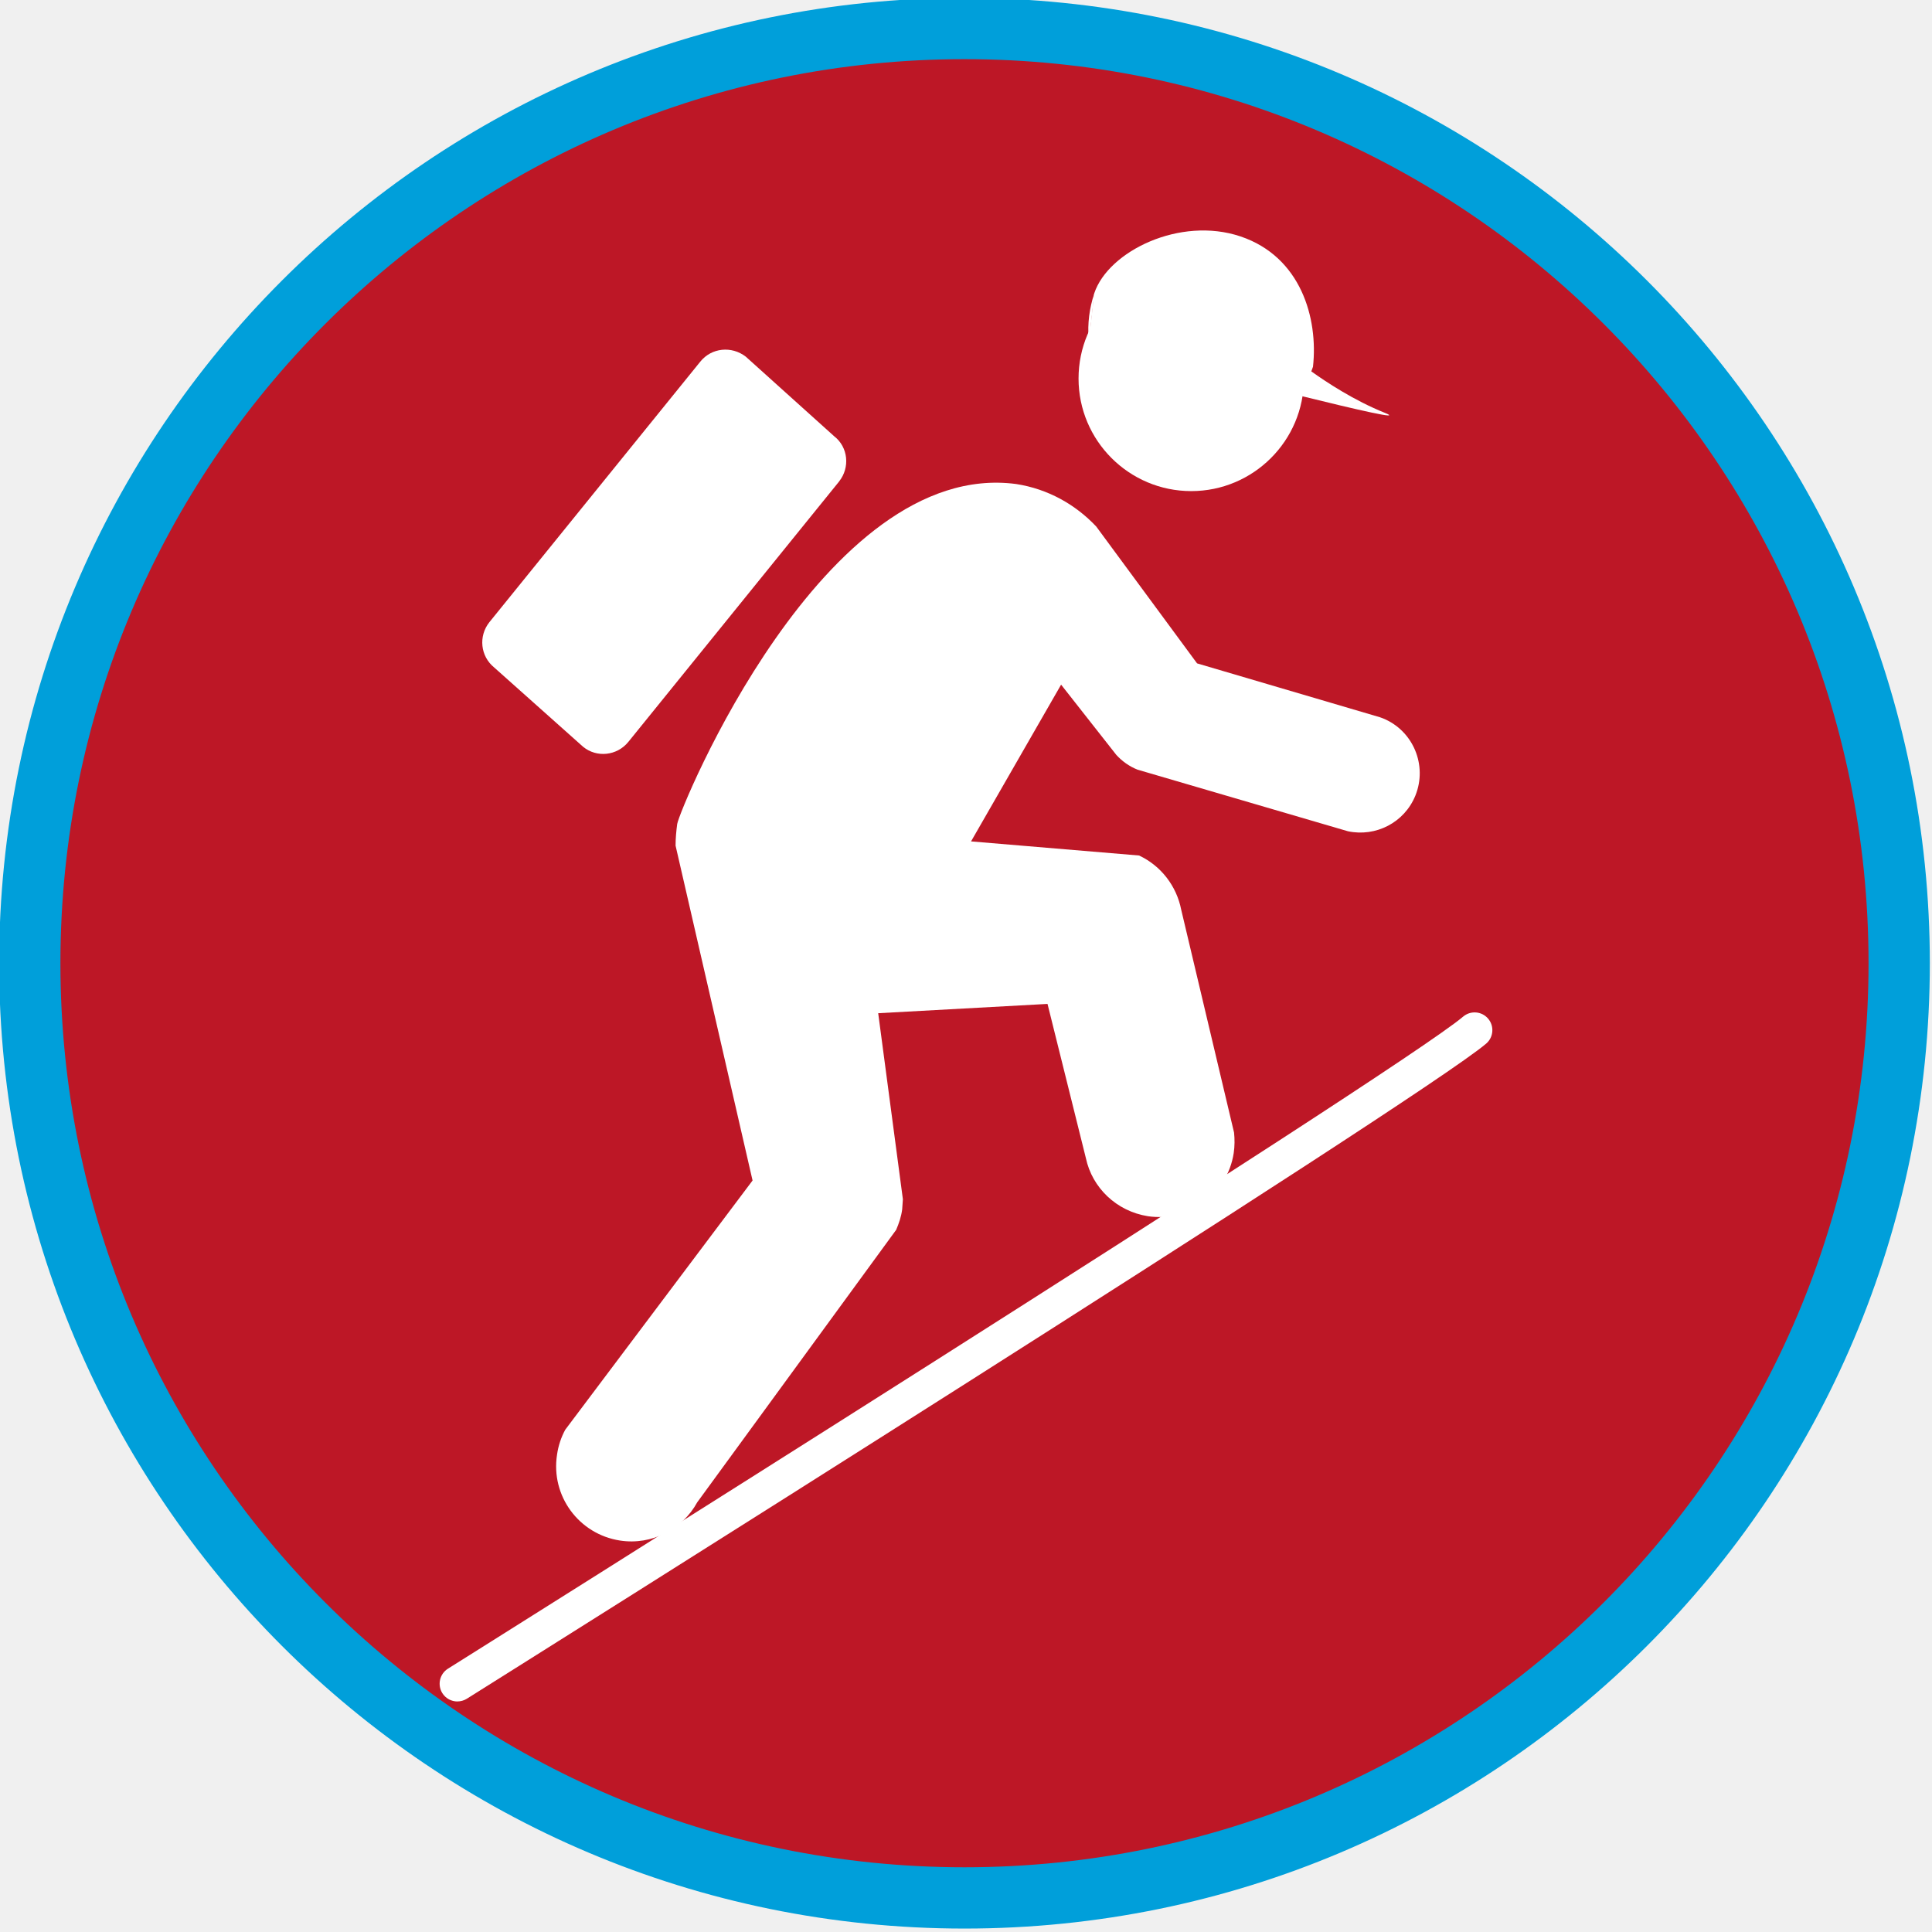
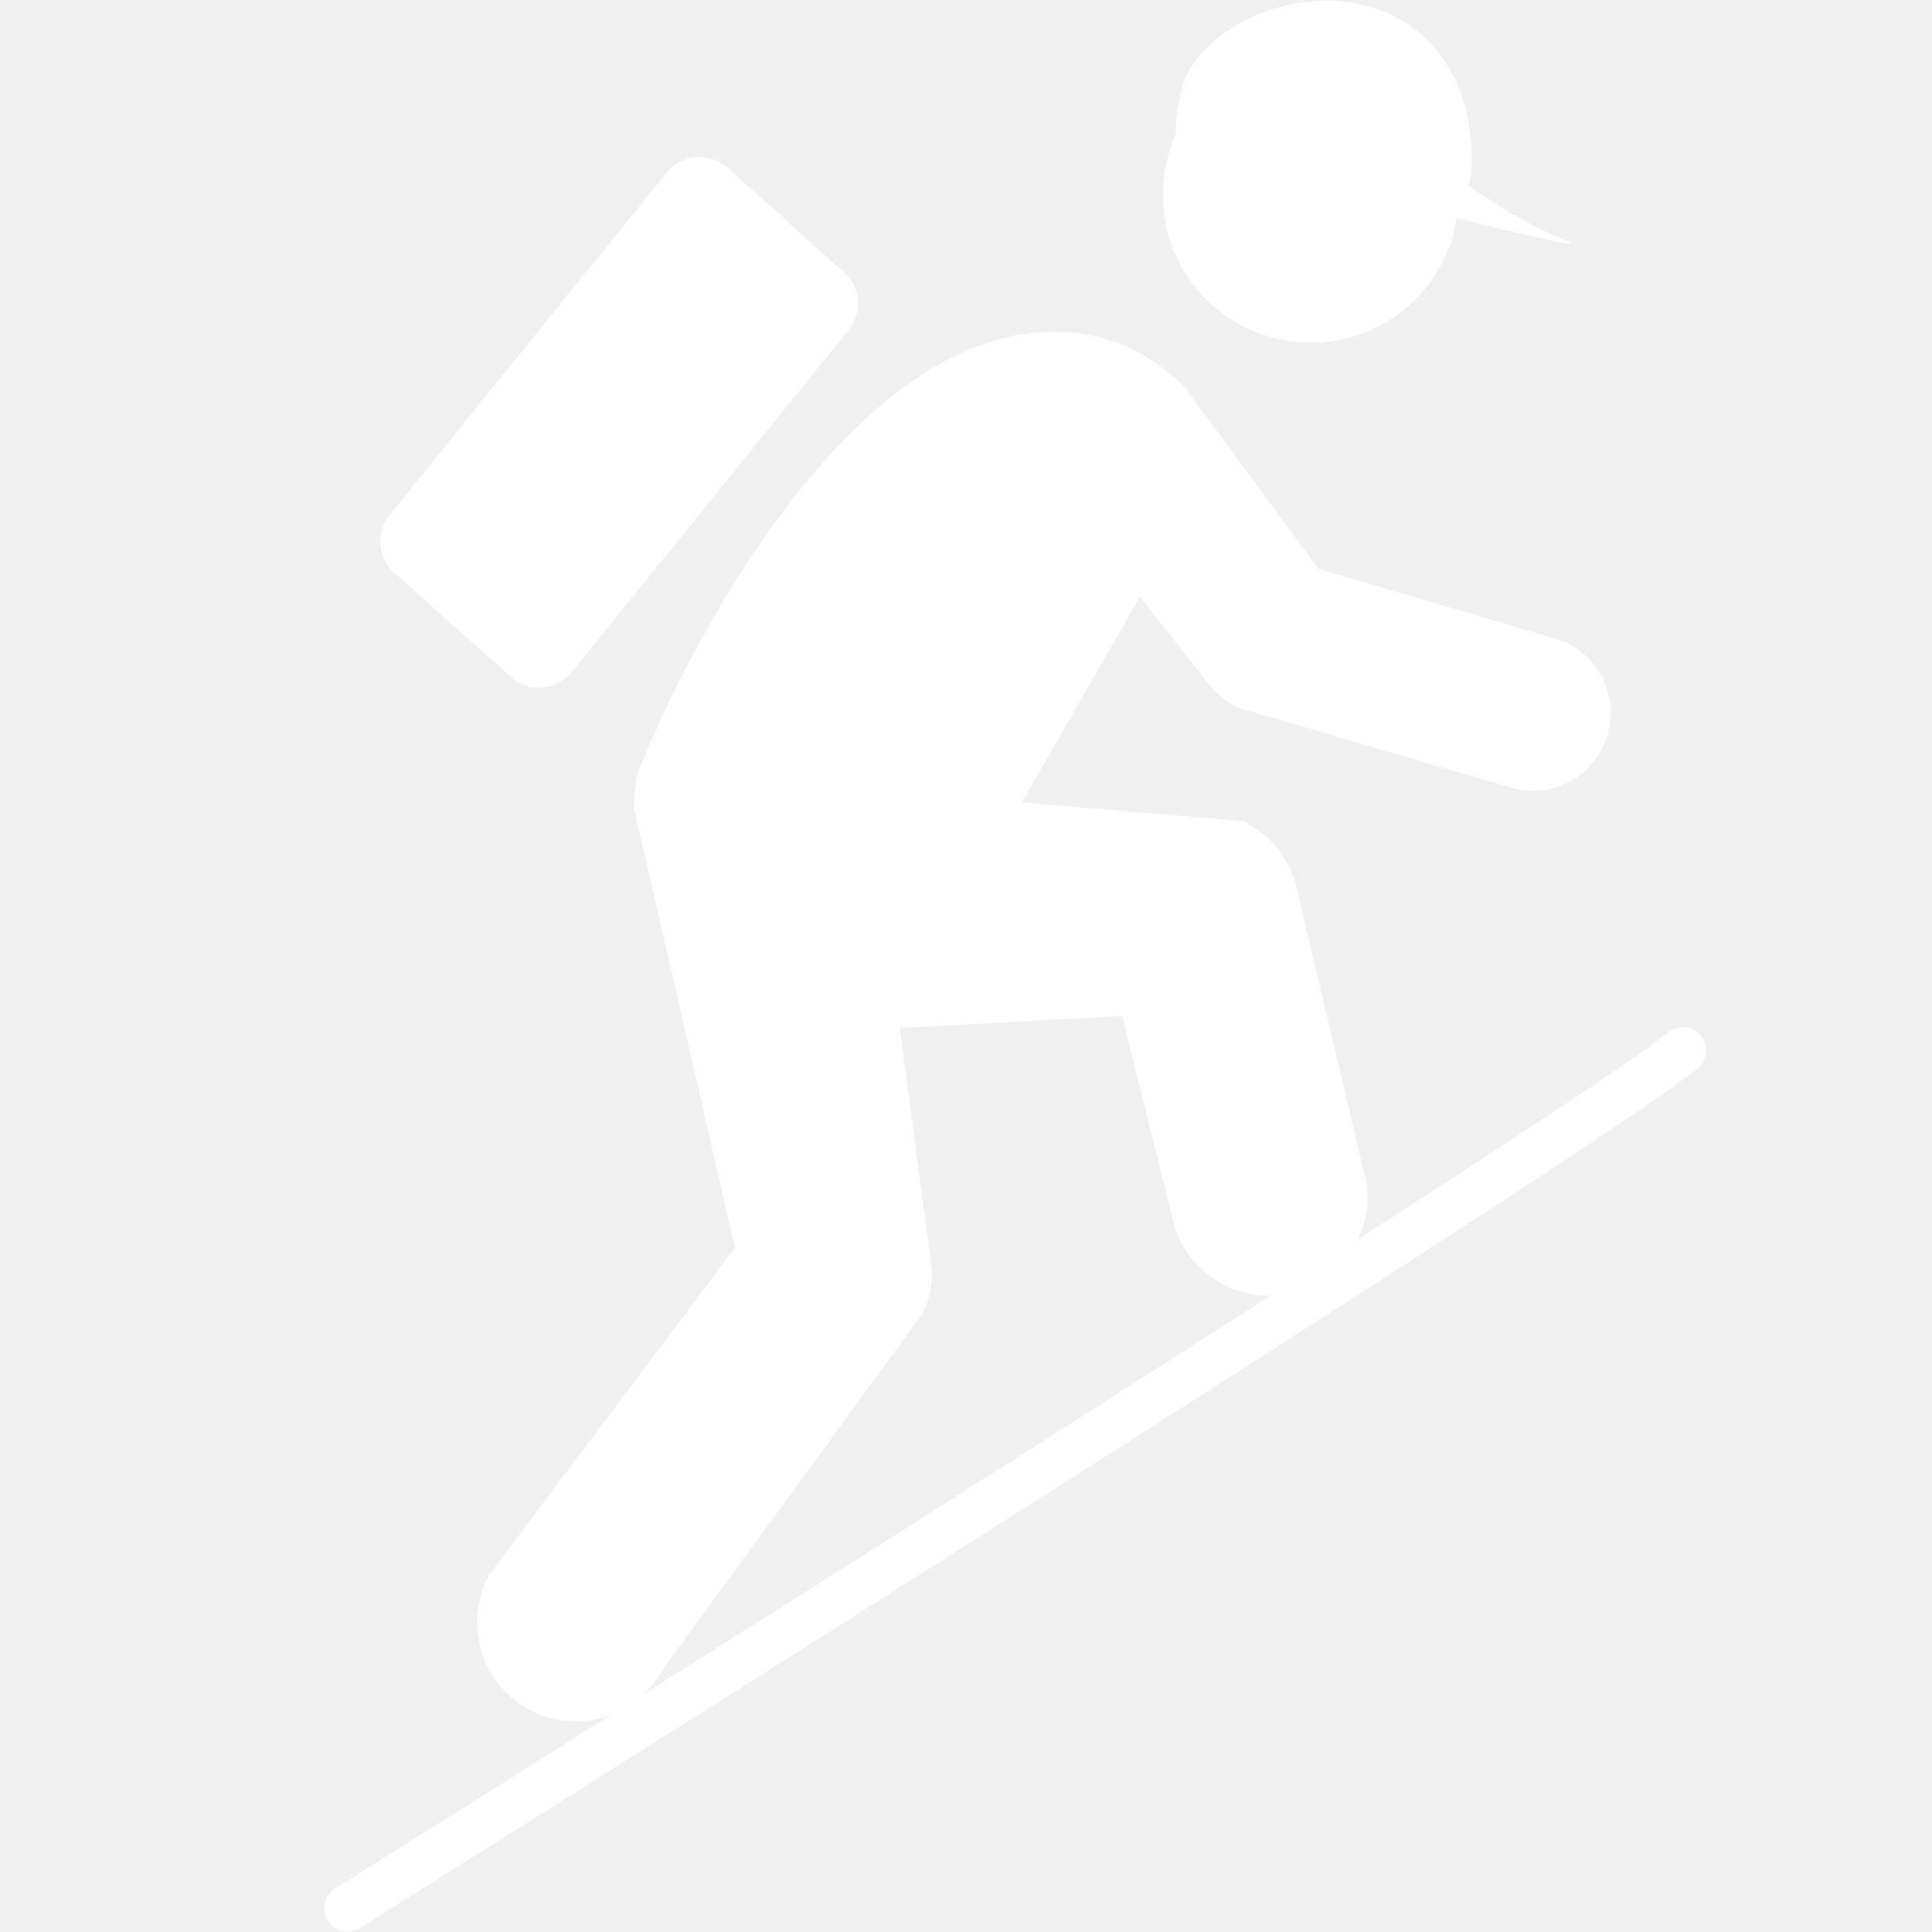
- <svg xmlns="http://www.w3.org/2000/svg" width="63.007" height="63.007">
-   <g transform="translate(-239.211 -636.573)">
-     <path d="M454.286 589.505c0 74.164-60.122 134.286-134.286 134.286s-134.286-60.122-134.286-134.286 60.122-134.286 134.286-134.286 134.286 60.122 134.286 134.286z" transform="matrix(.227 0 0 .227 198.025 534.168)" fill="#bd1726" stroke="#009fda" stroke-width="8.805" stroke-linecap="round" stroke-linejoin="round" />
-     <g fill="#fff" transform="translate(245.493 644.073)">
-       <path d="M15.804 19.365c-.032.238-.054.477-.054.713l2.511 10.921-6.11 8.129c-.13.24-.226.519-.267.814-.208 1.346.714 2.593 2.056 2.799 1.041.16 2.038-.372 2.516-1.247l6.488-8.886c.089-.209.164-.423.196-.665l.023-.334-.805-6.066 5.522-.303 1.251 5.029c.205.965.996 1.732 2.026 1.895 1.343.196 2.59-.724 2.795-2.058.034-.229.034-.459.011-.672l-1.723-7.266c-.152-.774-.66-1.434-1.375-1.768l-5.479-.46 2.937-5.112 1.8 2.29c.183.201.422.377.694.483l6.859 2.008c.91.193 1.842-.281 2.201-1.163.401-.993-.076-2.123-1.063-2.521l-.097-.035-5.96-1.756-3.289-4.464c-.674-.714-1.572-1.225-2.611-1.385-6.285-.832-10.977 10.605-11.053 11.083" fill="#fff" />
-       <path d="M32.567 8.516c2.025 0 3.675-1.643 3.675-3.671 0-2.029-1.649-3.675-3.675-3.675-2.028 0-3.675 1.648-3.675 3.675s1.649 3.671 3.675 3.671" fill="#fff" />
-       <path d="M21.086 8.197c.356-.449.296-1.115-.165-1.471l-2.882-2.595c-.46-.355-1.117-.295-1.485.166l-6.881 8.5c-.353.451-.293 1.104.166 1.475l2.896 2.583c.446.364 1.104.293 1.472-.157l6.88-8.5z" fill="#fff" />
-       <path d="M8.635 47.989c-.192 0-.38-.096-.491-.271-.169-.271-.088-.628.182-.798.311-.194 31.012-19.478 33.107-21.265.244-.207.609-.178.816.065.207.243.178.609-.065.816-2.16 1.841-31.974 20.568-33.242 21.364-.097.06-.203.088-.309.088" fill="#fff" />
-       <path d="M36.069 5.393c-.925 1.35-2.665 1.984-4.294 1.435-1.971-.664-3.031-2.794-2.367-4.767l-.175 1.573s3.955 1.041 6.837 1.759" fill="#fff" />
-       <path d="M36.538 4.46l-.056.153c-.106.281-.249.543-.414.78-2.882-.716-6.837-1.759-6.837-1.759l.175-1.574c.46-1.368 2.794-2.513 4.767-1.85 1.969.663 2.538 2.663 2.365 4.249" fill="#fff" />
-       <path d="M36.069 5.393c-2.882-.716-6.837-1.759-6.837-1.759l.175-1.574 6.673 2.245.402.306c.496.354 1.395.95 2.4 1.353.617.249-.847-.085-2.814-.571" fill="#fff" />
+ <svg xmlns="http://www.w3.org/2000/svg" version="1.1" width="48" height="48" id="svg31726">
+   <defs id="defs31728" />
+   <g id="layer1">
+     <g transform="matrix(0.3859738,0,0,-0.3859738,182.5271,63.905)" id="g13318" style="fill:#ffffff">
+       <g transform="translate(-431.9549,115.3963)" id="g3344-0-1" style="fill:#ffffff">
+         <path d="m 0,0 c -0.084,-0.617 -0.141,-1.235 -0.141,-1.846 l 6.504,-28.293 -15.828,-21.06 c -0.338,-0.621 -0.586,-1.345 -0.693,-2.108 -0.539,-3.488 1.85,-6.717 5.326,-7.251 2.697,-0.414 5.281,0.963 6.517,3.23 l 16.809,23.022 c 0.23,0.542 0.425,1.097 0.508,1.724 0.023,0.271 0.06,0.577 0.06,0.864 l -2.086,15.716 14.306,0.784 3.242,-13.028 c 0.532,-2.499 2.581,-4.486 5.25,-4.91 3.478,-0.509 6.709,1.875 7.241,5.332 0.089,0.592 0.089,1.188 0.028,1.742 L 42.58,-7.257 c -0.395,2.005 -1.709,3.716 -3.561,4.58 l -14.195,1.193 7.61,13.244 4.663,-5.932 C 37.571,5.307 38.19,4.851 38.894,4.577 l 17.77,-5.202 c 2.358,-0.5 4.773,0.729 5.702,3.012 1.038,2.572 -0.197,5.499 -2.755,6.532 -0.08,0.038 -0.164,0.064 -0.251,0.091 L 43.92,13.56 35.4,25.125 c -1.746,1.849 -4.073,3.174 -6.764,3.588 C 12.354,30.869 0.197,1.24 0,0" id="path3346-2-9" style="fill:#ffffff;fill-opacity:1;fill-rule:nonzero;stroke:none" />
+       </g>
+       <g transform="translate(-388.5251,143.5055)" id="g3348-0-7" style="fill:#ffffff">
+         <path d="m 0,0 c 5.247,0 9.52,4.256 9.52,9.511 0,5.256 -4.271,9.52 -9.52,9.52 -5.254,0 -9.521,-4.269 -9.521,-9.52 C -9.521,4.26 -5.249,0 0,0" id="path3350-7-9" style="fill:#ffffff;fill-opacity:1;fill-rule:nonzero;stroke:none" />
+       </g>
+       <g transform="translate(-418.2693,144.3298)" id="g3352-0-6" style="fill:#ffffff">
+         <path d="m 0,0 c 0.921,1.162 0.767,2.888 -0.427,3.812 l -7.466,6.724 c -1.193,0.919 -2.895,0.763 -3.848,-0.431 l -17.826,-22.021 c -0.914,-1.169 -0.759,-2.861 0.429,-3.821 l 7.502,-6.691 c 1.155,-0.944 2.861,-0.758 3.813,0.408 L 0,0 z" id="path3354-2-8" style="fill:#ffffff;fill-opacity:1;fill-rule:nonzero;stroke:none" />
+       </g>
+       <g transform="translate(-450.5271,41.23506)" id="g3356-9-3" style="fill:#ffffff">
+         <path d="M 0,0 C -0.498,0 -0.985,0.249 -1.271,0.702 -1.709,1.403 -1.5,2.33 -0.799,2.77 c 0.806,0.503 80.342,50.46 85.77,55.09 0.632,0.536 1.578,0.461 2.115,-0.168 0.537,-0.63 0.462,-1.577 -0.168,-2.115 C 81.321,50.808 4.085,2.293 0.8,0.229 0.548,0.073 0.273,0 0,0" id="path3358-9-3" style="fill:#ffffff;fill-opacity:1;fill-rule:nonzero;stroke:none" />
+       </g>
+       <g transform="translate(-379.4509,151.5955)" id="g3360-1-7" style="fill:#ffffff">
+         <path d="m 0,0 c -2.397,-3.497 -6.905,-5.139 -11.125,-3.717 -5.106,1.719 -7.852,7.238 -6.133,12.35 L -17.712,4.557 C -17.712,4.557 -7.467,1.859 0,0" id="path3362-3-7" style="fill:#ffffff;fill-opacity:1;fill-rule:nonzero;stroke:none" />
+       </g>
+       <g transform="translate(-378.236,154.0143)" id="g3364-3-3" style="fill:#ffffff">
+         <path d="M 0,0 C -0.019,-0.142 -0.093,-0.268 -0.146,-0.396 -0.42,-1.125 -0.79,-1.803 -1.218,-2.418 -8.685,-0.563 -18.93,2.139 -18.93,2.139 l 0.454,4.077 c 1.192,3.545 7.238,6.511 12.349,4.792 C -1.027,9.291 0.449,4.11 0,0" id="path3366-1-3" style="fill:#ffffff;fill-opacity:1;fill-rule:nonzero;stroke:none" />
+       </g>
+       <g transform="translate(-379.4509,151.5955)" id="g3368-5-8" style="fill:#ffffff">
+         <path d="M 0,0 C -7.467,1.855 -17.712,4.557 -17.712,4.557 L -17.258,8.634 0.03,2.818 c 0,0 0.378,-0.313 1.042,-0.793 C 2.356,1.107 4.685,-0.435 7.289,-1.479 8.887,-2.124 5.094,-1.259 0,0" id="path3370-8-0" style="fill:#ffffff;fill-opacity:1;fill-rule:nonzero;stroke:none" />
+       </g>
    </g>
  </g>
</svg>
